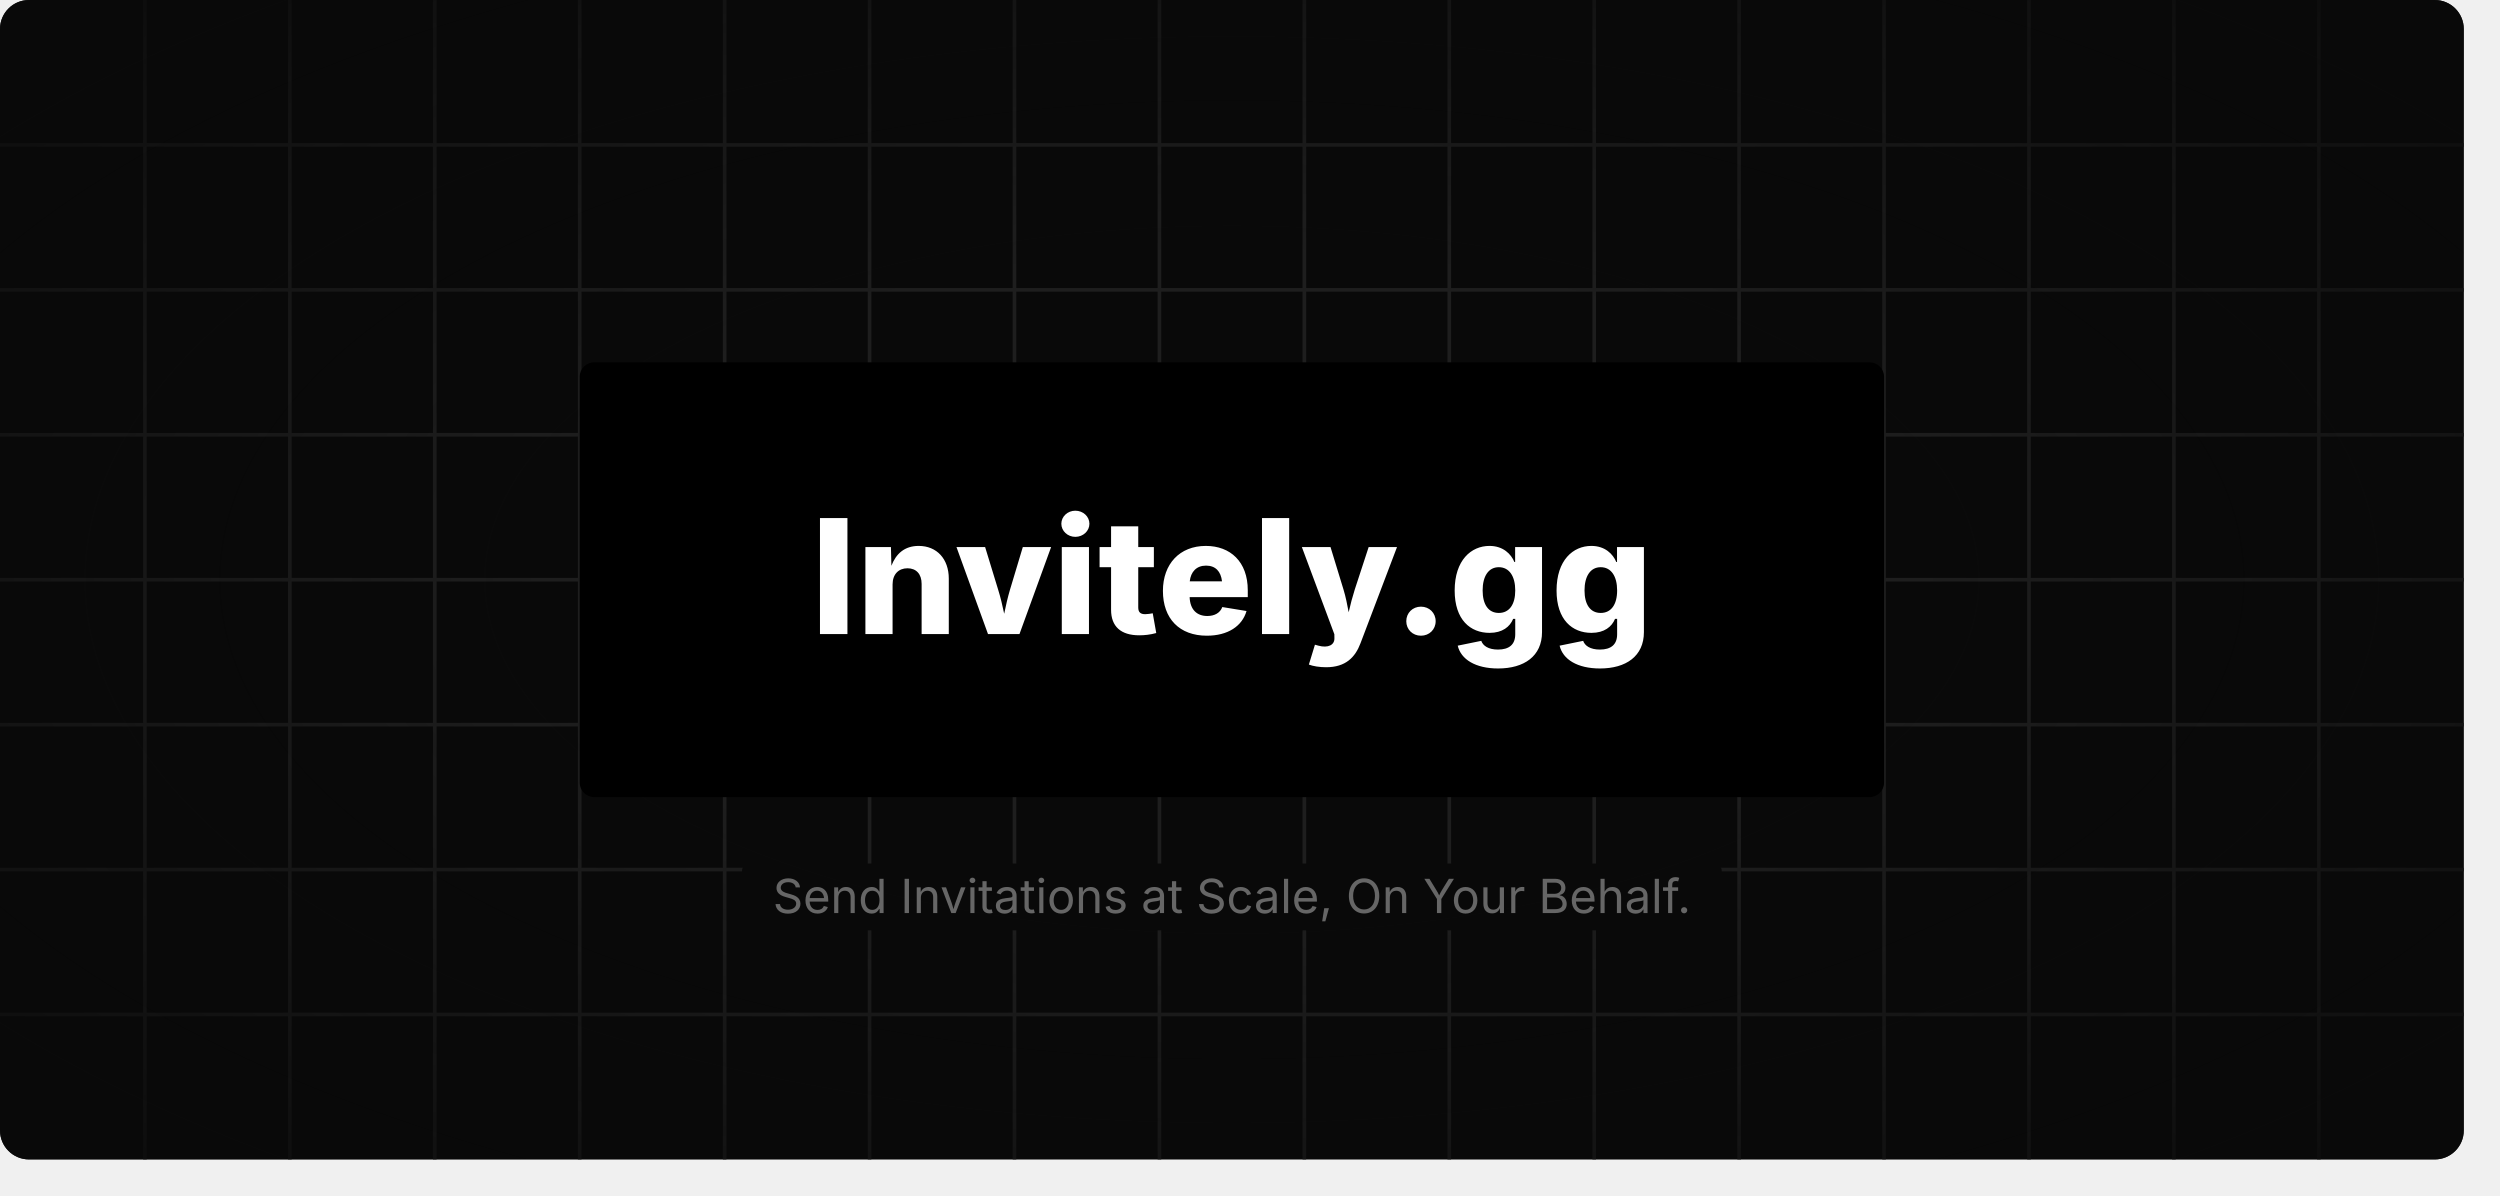
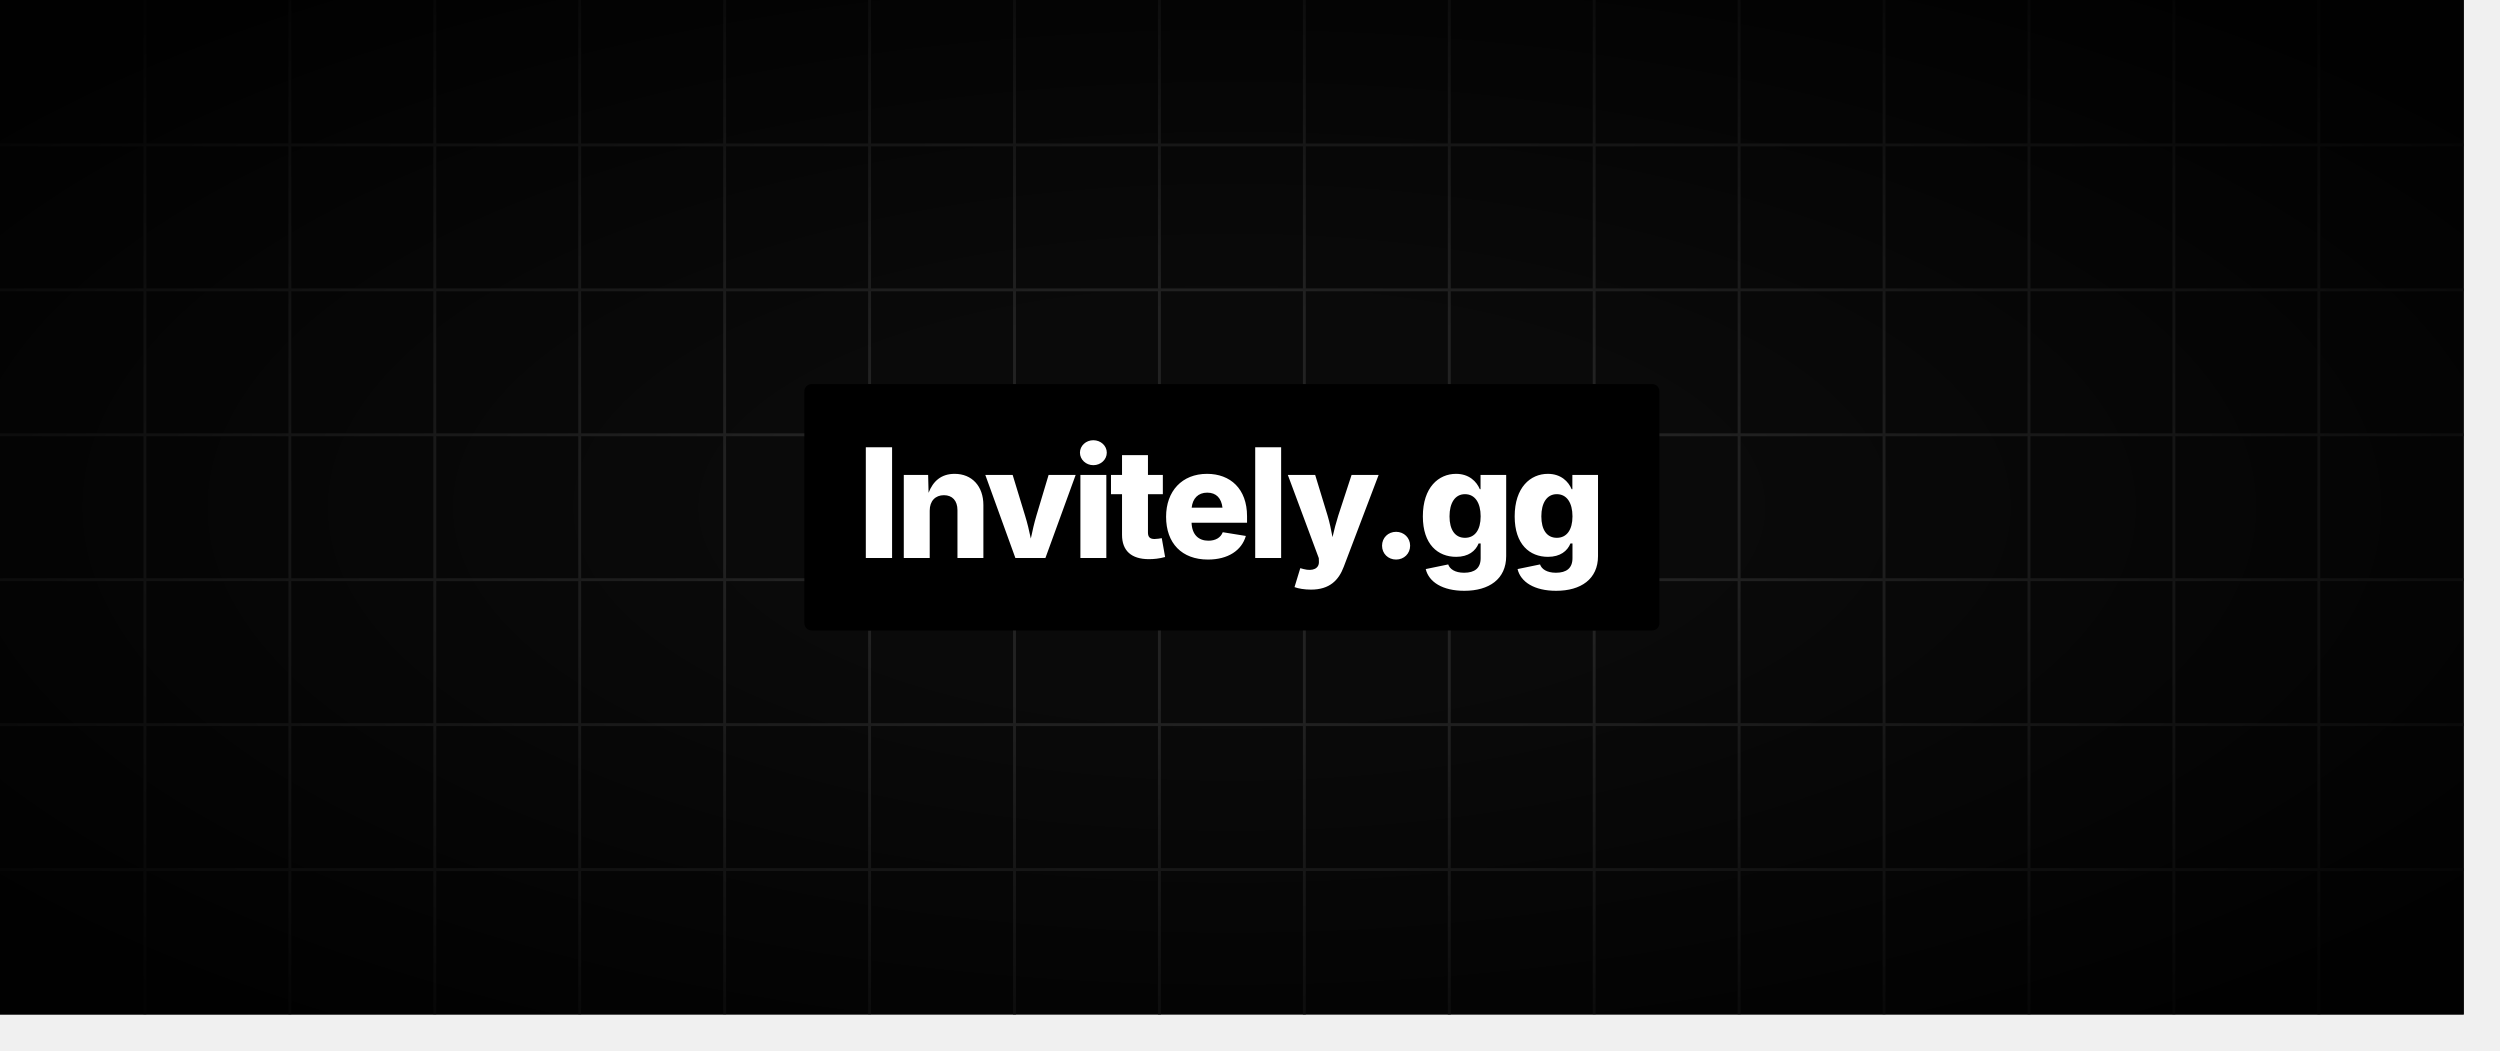
- <svg xmlns="http://www.w3.org/2000/svg" width="100%" viewBox="0 0 690 330" role="img" style="">
+ <svg xmlns="http://www.w3.org/2000/svg" width="100%" viewBox="0 0 690 290" role="img" style="">
  <defs>
-     <mask id="imagine-text-gaps-5sf88v" maskUnits="userSpaceOnUse">
-       <rect x="0" y="0" width="690" height="330" fill="white" />
-       <rect x="239.837" y="132.444" width="200.326" height="54.556" fill="black" rx="2" />
-       <rect x="204.802" y="238.333" width="270.396" height="18.444" fill="black" rx="2" />
+     <radialGradient id="vgn" cx="50%" cy="50%" r="65%">
+       <stop offset="30%" stop-color="#000" stop-opacity="0" />
+       <stop offset="100%" stop-color="#000" stop-opacity="0.9" />
+     </radialGradient>
+     <mask id="textmask" maskUnits="userSpaceOnUse">
+       <rect x="0" y="0" width="680" height="280" fill="white" />
+       <rect x="222" y="106" width="236" height="68" fill="black" rx="2" />
+     </mask>
+     <mask id="imagine-text-gaps-0sjg7z" maskUnits="userSpaceOnUse">
+       <rect x="0" y="0" width="690" height="290" fill="white" />
+       <rect x="241.946" y="113.667" width="196.108" height="51.778" fill="black" rx="2" />
    </mask>
  </defs>
-   <rect width="680" height="320" fill="#090909" rx="8" style="fill:rgb(9, 9, 9);stroke:none;color:rgb(255, 255, 255);stroke-width:1px;stroke-linecap:butt;stroke-linejoin:miter;opacity:1;font-family:&quot;Anthropic Sans&quot;, -apple-system, &quot;system-ui&quot;, &quot;Segoe UI&quot;, sans-serif;font-size:16px;font-weight:400;text-anchor:start;dominant-baseline:auto" />
-   <line x1="40" y1="0" x2="40" y2="320" stroke="#1e1e1e" stroke-width="1" style="fill:rgb(0, 0, 0);stroke:rgb(30, 30, 30);color:rgb(255, 255, 255);stroke-width:1px;stroke-linecap:butt;stroke-linejoin:miter;opacity:1;font-family:&quot;Anthropic Sans&quot;, -apple-system, &quot;system-ui&quot;, &quot;Segoe UI&quot;, sans-serif;font-size:16px;font-weight:400;text-anchor:start;dominant-baseline:auto" />
-   <line x1="80" y1="0" x2="80" y2="320" stroke="#1e1e1e" stroke-width="1" style="fill:rgb(0, 0, 0);stroke:rgb(30, 30, 30);color:rgb(255, 255, 255);stroke-width:1px;stroke-linecap:butt;stroke-linejoin:miter;opacity:1;font-family:&quot;Anthropic Sans&quot;, -apple-system, &quot;system-ui&quot;, &quot;Segoe UI&quot;, sans-serif;font-size:16px;font-weight:400;text-anchor:start;dominant-baseline:auto" />
-   <line x1="120" y1="0" x2="120" y2="320" stroke="#1e1e1e" stroke-width="1" style="fill:rgb(0, 0, 0);stroke:rgb(30, 30, 30);color:rgb(255, 255, 255);stroke-width:1px;stroke-linecap:butt;stroke-linejoin:miter;opacity:1;font-family:&quot;Anthropic Sans&quot;, -apple-system, &quot;system-ui&quot;, &quot;Segoe UI&quot;, sans-serif;font-size:16px;font-weight:400;text-anchor:start;dominant-baseline:auto" />
-   <line x1="160" y1="0" x2="160" y2="320" stroke="#1e1e1e" stroke-width="1" style="fill:rgb(0, 0, 0);stroke:rgb(30, 30, 30);color:rgb(255, 255, 255);stroke-width:1px;stroke-linecap:butt;stroke-linejoin:miter;opacity:1;font-family:&quot;Anthropic Sans&quot;, -apple-system, &quot;system-ui&quot;, &quot;Segoe UI&quot;, sans-serif;font-size:16px;font-weight:400;text-anchor:start;dominant-baseline:auto" />
-   <line x1="200" y1="0" x2="200" y2="320" stroke="#1e1e1e" stroke-width="1" style="fill:rgb(0, 0, 0);stroke:rgb(30, 30, 30);color:rgb(255, 255, 255);stroke-width:1px;stroke-linecap:butt;stroke-linejoin:miter;opacity:1;font-family:&quot;Anthropic Sans&quot;, -apple-system, &quot;system-ui&quot;, &quot;Segoe UI&quot;, sans-serif;font-size:16px;font-weight:400;text-anchor:start;dominant-baseline:auto" />
-   <line x1="240" y1="0" x2="240" y2="320" stroke="#1e1e1e" stroke-width="1" mask="url(#imagine-text-gaps-5sf88v)" style="fill:rgb(0, 0, 0);stroke:rgb(30, 30, 30);color:rgb(255, 255, 255);stroke-width:1px;stroke-linecap:butt;stroke-linejoin:miter;opacity:1;font-family:&quot;Anthropic Sans&quot;, -apple-system, &quot;system-ui&quot;, &quot;Segoe UI&quot;, sans-serif;font-size:16px;font-weight:400;text-anchor:start;dominant-baseline:auto" />
-   <line x1="280" y1="0" x2="280" y2="320" stroke="#1e1e1e" stroke-width="1" mask="url(#imagine-text-gaps-5sf88v)" style="fill:rgb(0, 0, 0);stroke:rgb(30, 30, 30);color:rgb(255, 255, 255);stroke-width:1px;stroke-linecap:butt;stroke-linejoin:miter;opacity:1;font-family:&quot;Anthropic Sans&quot;, -apple-system, &quot;system-ui&quot;, &quot;Segoe UI&quot;, sans-serif;font-size:16px;font-weight:400;text-anchor:start;dominant-baseline:auto" />
-   <line x1="320" y1="0" x2="320" y2="320" stroke="#1e1e1e" stroke-width="1" mask="url(#imagine-text-gaps-5sf88v)" style="fill:rgb(0, 0, 0);stroke:rgb(30, 30, 30);color:rgb(255, 255, 255);stroke-width:1px;stroke-linecap:butt;stroke-linejoin:miter;opacity:1;font-family:&quot;Anthropic Sans&quot;, -apple-system, &quot;system-ui&quot;, &quot;Segoe UI&quot;, sans-serif;font-size:16px;font-weight:400;text-anchor:start;dominant-baseline:auto" />
-   <line x1="360" y1="0" x2="360" y2="320" stroke="#1e1e1e" stroke-width="1" mask="url(#imagine-text-gaps-5sf88v)" style="fill:rgb(0, 0, 0);stroke:rgb(30, 30, 30);color:rgb(255, 255, 255);stroke-width:1px;stroke-linecap:butt;stroke-linejoin:miter;opacity:1;font-family:&quot;Anthropic Sans&quot;, -apple-system, &quot;system-ui&quot;, &quot;Segoe UI&quot;, sans-serif;font-size:16px;font-weight:400;text-anchor:start;dominant-baseline:auto" />
-   <line x1="400" y1="0" x2="400" y2="320" stroke="#1e1e1e" stroke-width="1" mask="url(#imagine-text-gaps-5sf88v)" style="fill:rgb(0, 0, 0);stroke:rgb(30, 30, 30);color:rgb(255, 255, 255);stroke-width:1px;stroke-linecap:butt;stroke-linejoin:miter;opacity:1;font-family:&quot;Anthropic Sans&quot;, -apple-system, &quot;system-ui&quot;, &quot;Segoe UI&quot;, sans-serif;font-size:16px;font-weight:400;text-anchor:start;dominant-baseline:auto" />
-   <line x1="440" y1="0" x2="440" y2="320" stroke="#1e1e1e" stroke-width="1" mask="url(#imagine-text-gaps-5sf88v)" style="fill:rgb(0, 0, 0);stroke:rgb(30, 30, 30);color:rgb(255, 255, 255);stroke-width:1px;stroke-linecap:butt;stroke-linejoin:miter;opacity:1;font-family:&quot;Anthropic Sans&quot;, -apple-system, &quot;system-ui&quot;, &quot;Segoe UI&quot;, sans-serif;font-size:16px;font-weight:400;text-anchor:start;dominant-baseline:auto" />
-   <line x1="480" y1="0" x2="480" y2="320" stroke="#1e1e1e" stroke-width="1" style="fill:rgb(0, 0, 0);stroke:rgb(30, 30, 30);color:rgb(255, 255, 255);stroke-width:1px;stroke-linecap:butt;stroke-linejoin:miter;opacity:1;font-family:&quot;Anthropic Sans&quot;, -apple-system, &quot;system-ui&quot;, &quot;Segoe UI&quot;, sans-serif;font-size:16px;font-weight:400;text-anchor:start;dominant-baseline:auto" />
-   <line x1="520" y1="0" x2="520" y2="320" stroke="#1e1e1e" stroke-width="1" style="fill:rgb(0, 0, 0);stroke:rgb(30, 30, 30);color:rgb(255, 255, 255);stroke-width:1px;stroke-linecap:butt;stroke-linejoin:miter;opacity:1;font-family:&quot;Anthropic Sans&quot;, -apple-system, &quot;system-ui&quot;, &quot;Segoe UI&quot;, sans-serif;font-size:16px;font-weight:400;text-anchor:start;dominant-baseline:auto" />
-   <line x1="560" y1="0" x2="560" y2="320" stroke="#1e1e1e" stroke-width="1" style="fill:rgb(0, 0, 0);stroke:rgb(30, 30, 30);color:rgb(255, 255, 255);stroke-width:1px;stroke-linecap:butt;stroke-linejoin:miter;opacity:1;font-family:&quot;Anthropic Sans&quot;, -apple-system, &quot;system-ui&quot;, &quot;Segoe UI&quot;, sans-serif;font-size:16px;font-weight:400;text-anchor:start;dominant-baseline:auto" />
-   <line x1="600" y1="0" x2="600" y2="320" stroke="#1e1e1e" stroke-width="1" style="fill:rgb(0, 0, 0);stroke:rgb(30, 30, 30);color:rgb(255, 255, 255);stroke-width:1px;stroke-linecap:butt;stroke-linejoin:miter;opacity:1;font-family:&quot;Anthropic Sans&quot;, -apple-system, &quot;system-ui&quot;, &quot;Segoe UI&quot;, sans-serif;font-size:16px;font-weight:400;text-anchor:start;dominant-baseline:auto" />
-   <line x1="640" y1="0" x2="640" y2="320" stroke="#1e1e1e" stroke-width="1" style="fill:rgb(0, 0, 0);stroke:rgb(30, 30, 30);color:rgb(255, 255, 255);stroke-width:1px;stroke-linecap:butt;stroke-linejoin:miter;opacity:1;font-family:&quot;Anthropic Sans&quot;, -apple-system, &quot;system-ui&quot;, &quot;Segoe UI&quot;, sans-serif;font-size:16px;font-weight:400;text-anchor:start;dominant-baseline:auto" />
-   <line x1="0" y1="40" x2="680" y2="40" stroke="#1e1e1e" stroke-width="1" style="fill:rgb(0, 0, 0);stroke:rgb(30, 30, 30);color:rgb(255, 255, 255);stroke-width:1px;stroke-linecap:butt;stroke-linejoin:miter;opacity:1;font-family:&quot;Anthropic Sans&quot;, -apple-system, &quot;system-ui&quot;, &quot;Segoe UI&quot;, sans-serif;font-size:16px;font-weight:400;text-anchor:start;dominant-baseline:auto" />
-   <line x1="0" y1="80" x2="680" y2="80" stroke="#1e1e1e" stroke-width="1" style="fill:rgb(0, 0, 0);stroke:rgb(30, 30, 30);color:rgb(255, 255, 255);stroke-width:1px;stroke-linecap:butt;stroke-linejoin:miter;opacity:1;font-family:&quot;Anthropic Sans&quot;, -apple-system, &quot;system-ui&quot;, &quot;Segoe UI&quot;, sans-serif;font-size:16px;font-weight:400;text-anchor:start;dominant-baseline:auto" />
-   <line x1="0" y1="120" x2="680" y2="120" stroke="#1e1e1e" stroke-width="1" style="fill:rgb(0, 0, 0);stroke:rgb(30, 30, 30);color:rgb(255, 255, 255);stroke-width:1px;stroke-linecap:butt;stroke-linejoin:miter;opacity:1;font-family:&quot;Anthropic Sans&quot;, -apple-system, &quot;system-ui&quot;, &quot;Segoe UI&quot;, sans-serif;font-size:16px;font-weight:400;text-anchor:start;dominant-baseline:auto" />
-   <line x1="0" y1="160" x2="680" y2="160" stroke="#1e1e1e" stroke-width="1" mask="url(#imagine-text-gaps-5sf88v)" style="fill:rgb(0, 0, 0);stroke:rgb(30, 30, 30);color:rgb(255, 255, 255);stroke-width:1px;stroke-linecap:butt;stroke-linejoin:miter;opacity:1;font-family:&quot;Anthropic Sans&quot;, -apple-system, &quot;system-ui&quot;, &quot;Segoe UI&quot;, sans-serif;font-size:16px;font-weight:400;text-anchor:start;dominant-baseline:auto" />
-   <line x1="0" y1="200" x2="680" y2="200" stroke="#1e1e1e" stroke-width="1" style="fill:rgb(0, 0, 0);stroke:rgb(30, 30, 30);color:rgb(255, 255, 255);stroke-width:1px;stroke-linecap:butt;stroke-linejoin:miter;opacity:1;font-family:&quot;Anthropic Sans&quot;, -apple-system, &quot;system-ui&quot;, &quot;Segoe UI&quot;, sans-serif;font-size:16px;font-weight:400;text-anchor:start;dominant-baseline:auto" />
-   <line x1="0" y1="240" x2="680" y2="240" stroke="#1e1e1e" stroke-width="1" mask="url(#imagine-text-gaps-5sf88v)" style="fill:rgb(0, 0, 0);stroke:rgb(30, 30, 30);color:rgb(255, 255, 255);stroke-width:1px;stroke-linecap:butt;stroke-linejoin:miter;opacity:1;font-family:&quot;Anthropic Sans&quot;, -apple-system, &quot;system-ui&quot;, &quot;Segoe UI&quot;, sans-serif;font-size:16px;font-weight:400;text-anchor:start;dominant-baseline:auto" />
-   <line x1="0" y1="280" x2="680" y2="280" stroke="#1e1e1e" stroke-width="1" style="fill:rgb(0, 0, 0);stroke:rgb(30, 30, 30);color:rgb(255, 255, 255);stroke-width:1px;stroke-linecap:butt;stroke-linejoin:miter;opacity:1;font-family:&quot;Anthropic Sans&quot;, -apple-system, &quot;system-ui&quot;, &quot;Segoe UI&quot;, sans-serif;font-size:16px;font-weight:400;text-anchor:start;dominant-baseline:auto" />
-   <radialGradient id="vignette" cx="50%" cy="50%" r="70%" style="fill:rgb(0, 0, 0);stroke:none;color:rgb(255, 255, 255);stroke-width:1px;stroke-linecap:butt;stroke-linejoin:miter;opacity:1;font-family:&quot;Anthropic Sans&quot;, -apple-system, &quot;system-ui&quot;, &quot;Segoe UI&quot;, sans-serif;font-size:16px;font-weight:400;text-anchor:start;dominant-baseline:auto">
-     <stop offset="40%" stop-color="#090909" stop-opacity="0" style="fill:rgb(0, 0, 0);stroke:none;color:rgb(255, 255, 255);stroke-width:1px;stroke-linecap:butt;stroke-linejoin:miter;opacity:1;font-family:&quot;Anthropic Sans&quot;, -apple-system, &quot;system-ui&quot;, &quot;Segoe UI&quot;, sans-serif;font-size:16px;font-weight:400;text-anchor:start;dominant-baseline:auto" />
-     <stop offset="100%" stop-color="#090909" stop-opacity="0.85" style="fill:rgb(0, 0, 0);stroke:none;color:rgb(255, 255, 255);stroke-width:1px;stroke-linecap:butt;stroke-linejoin:miter;opacity:1;font-family:&quot;Anthropic Sans&quot;, -apple-system, &quot;system-ui&quot;, &quot;Segoe UI&quot;, sans-serif;font-size:16px;font-weight:400;text-anchor:start;dominant-baseline:auto" />
-   </radialGradient>
-   <rect width="680" height="320" fill="url(#vignette)" rx="8" style="stroke:none;color:rgb(255, 255, 255);stroke-width:1px;stroke-linecap:butt;stroke-linejoin:miter;opacity:1;font-family:&quot;Anthropic Sans&quot;, -apple-system, &quot;system-ui&quot;, &quot;Segoe UI&quot;, sans-serif;font-size:16px;font-weight:400;text-anchor:start;dominant-baseline:auto" />
-   <rect x="160" y="100" width="360" height="120" fill="#000" rx="4" style="fill:rgb(0, 0, 0);stroke:none;color:rgb(255, 255, 255);stroke-width:1px;stroke-linecap:butt;stroke-linejoin:miter;opacity:1;font-family:&quot;Anthropic Sans&quot;, -apple-system, &quot;system-ui&quot;, &quot;Segoe UI&quot;, sans-serif;font-size:16px;font-weight:400;text-anchor:start;dominant-baseline:auto" />
-   <text x="340" y="175" text-anchor="middle" style="fill:rgb(255, 255, 255);stroke:none;color:rgb(255, 255, 255);stroke-width:1px;stroke-linecap:butt;stroke-linejoin:miter;opacity:1;font-family:Inter, &quot;SF Pro Display&quot;, -apple-system, sans-serif;font-size:44px;font-weight:800;text-anchor:middle;dominant-baseline:auto">Invitely.gg</text>
-   <text x="340" y="252" text-anchor="middle" style="fill:rgb(102, 102, 102);stroke:none;color:rgb(255, 255, 255);stroke-width:1px;stroke-linecap:butt;stroke-linejoin:miter;opacity:1;font-family:Inter, -apple-system, sans-serif;font-size:13px;font-weight:400;text-anchor:middle;dominant-baseline:auto">Send Invitations at Scale, On Your Behalf.</text>
+   <rect width="680" height="280" fill="#0a0a0a" style="fill:rgb(10, 10, 10);stroke:none;color:rgb(255, 255, 255);stroke-width:1px;stroke-linecap:butt;stroke-linejoin:miter;opacity:1;font-family:&quot;Anthropic Sans&quot;, -apple-system, &quot;system-ui&quot;, &quot;Segoe UI&quot;, sans-serif;font-size:16px;font-weight:400;text-anchor:start;dominant-baseline:auto" />
+   <line x1="40" y1="0" x2="40" y2="280" stroke="#222" stroke-width="0.8" mask="url(#textmask)" style="fill:rgb(0, 0, 0);stroke:rgb(34, 34, 34);color:rgb(255, 255, 255);stroke-width:0.8px;stroke-linecap:butt;stroke-linejoin:miter;opacity:1;font-family:&quot;Anthropic Sans&quot;, -apple-system, &quot;system-ui&quot;, &quot;Segoe UI&quot;, sans-serif;font-size:16px;font-weight:400;text-anchor:start;dominant-baseline:auto" />
+   <line x1="80" y1="0" x2="80" y2="280" stroke="#222" stroke-width="0.8" mask="url(#textmask)" style="fill:rgb(0, 0, 0);stroke:rgb(34, 34, 34);color:rgb(255, 255, 255);stroke-width:0.8px;stroke-linecap:butt;stroke-linejoin:miter;opacity:1;font-family:&quot;Anthropic Sans&quot;, -apple-system, &quot;system-ui&quot;, &quot;Segoe UI&quot;, sans-serif;font-size:16px;font-weight:400;text-anchor:start;dominant-baseline:auto" />
+   <line x1="120" y1="0" x2="120" y2="280" stroke="#222" stroke-width="0.8" mask="url(#textmask)" style="fill:rgb(0, 0, 0);stroke:rgb(34, 34, 34);color:rgb(255, 255, 255);stroke-width:0.8px;stroke-linecap:butt;stroke-linejoin:miter;opacity:1;font-family:&quot;Anthropic Sans&quot;, -apple-system, &quot;system-ui&quot;, &quot;Segoe UI&quot;, sans-serif;font-size:16px;font-weight:400;text-anchor:start;dominant-baseline:auto" />
+   <line x1="160" y1="0" x2="160" y2="280" stroke="#222" stroke-width="0.8" mask="url(#textmask)" style="fill:rgb(0, 0, 0);stroke:rgb(34, 34, 34);color:rgb(255, 255, 255);stroke-width:0.8px;stroke-linecap:butt;stroke-linejoin:miter;opacity:1;font-family:&quot;Anthropic Sans&quot;, -apple-system, &quot;system-ui&quot;, &quot;Segoe UI&quot;, sans-serif;font-size:16px;font-weight:400;text-anchor:start;dominant-baseline:auto" />
+   <line x1="200" y1="0" x2="200" y2="280" stroke="#222" stroke-width="0.8" mask="url(#textmask)" style="fill:rgb(0, 0, 0);stroke:rgb(34, 34, 34);color:rgb(255, 255, 255);stroke-width:0.8px;stroke-linecap:butt;stroke-linejoin:miter;opacity:1;font-family:&quot;Anthropic Sans&quot;, -apple-system, &quot;system-ui&quot;, &quot;Segoe UI&quot;, sans-serif;font-size:16px;font-weight:400;text-anchor:start;dominant-baseline:auto" />
+   <line x1="240" y1="0" x2="240" y2="280" stroke="#222" stroke-width="0.8" mask="url(#textmask)" style="fill:rgb(0, 0, 0);stroke:rgb(34, 34, 34);color:rgb(255, 255, 255);stroke-width:0.8px;stroke-linecap:butt;stroke-linejoin:miter;opacity:1;font-family:&quot;Anthropic Sans&quot;, -apple-system, &quot;system-ui&quot;, &quot;Segoe UI&quot;, sans-serif;font-size:16px;font-weight:400;text-anchor:start;dominant-baseline:auto" />
+   <line x1="280" y1="0" x2="280" y2="280" stroke="#222" stroke-width="0.8" mask="url(#imagine-text-gaps-0sjg7z)" style="fill:rgb(0, 0, 0);stroke:rgb(34, 34, 34);color:rgb(255, 255, 255);stroke-width:0.8px;stroke-linecap:butt;stroke-linejoin:miter;opacity:1;font-family:&quot;Anthropic Sans&quot;, -apple-system, &quot;system-ui&quot;, &quot;Segoe UI&quot;, sans-serif;font-size:16px;font-weight:400;text-anchor:start;dominant-baseline:auto" />
+   <line x1="320" y1="0" x2="320" y2="280" stroke="#222" stroke-width="0.8" mask="url(#imagine-text-gaps-0sjg7z)" style="fill:rgb(0, 0, 0);stroke:rgb(34, 34, 34);color:rgb(255, 255, 255);stroke-width:0.8px;stroke-linecap:butt;stroke-linejoin:miter;opacity:1;font-family:&quot;Anthropic Sans&quot;, -apple-system, &quot;system-ui&quot;, &quot;Segoe UI&quot;, sans-serif;font-size:16px;font-weight:400;text-anchor:start;dominant-baseline:auto" />
+   <line x1="360" y1="0" x2="360" y2="280" stroke="#222" stroke-width="0.8" mask="url(#imagine-text-gaps-0sjg7z)" style="fill:rgb(0, 0, 0);stroke:rgb(34, 34, 34);color:rgb(255, 255, 255);stroke-width:0.8px;stroke-linecap:butt;stroke-linejoin:miter;opacity:1;font-family:&quot;Anthropic Sans&quot;, -apple-system, &quot;system-ui&quot;, &quot;Segoe UI&quot;, sans-serif;font-size:16px;font-weight:400;text-anchor:start;dominant-baseline:auto" />
+   <line x1="400" y1="0" x2="400" y2="280" stroke="#222" stroke-width="0.8" mask="url(#imagine-text-gaps-0sjg7z)" style="fill:rgb(0, 0, 0);stroke:rgb(34, 34, 34);color:rgb(255, 255, 255);stroke-width:0.8px;stroke-linecap:butt;stroke-linejoin:miter;opacity:1;font-family:&quot;Anthropic Sans&quot;, -apple-system, &quot;system-ui&quot;, &quot;Segoe UI&quot;, sans-serif;font-size:16px;font-weight:400;text-anchor:start;dominant-baseline:auto" />
+   <line x1="440" y1="0" x2="440" y2="280" stroke="#222" stroke-width="0.8" mask="url(#textmask)" style="fill:rgb(0, 0, 0);stroke:rgb(34, 34, 34);color:rgb(255, 255, 255);stroke-width:0.8px;stroke-linecap:butt;stroke-linejoin:miter;opacity:1;font-family:&quot;Anthropic Sans&quot;, -apple-system, &quot;system-ui&quot;, &quot;Segoe UI&quot;, sans-serif;font-size:16px;font-weight:400;text-anchor:start;dominant-baseline:auto" />
+   <line x1="480" y1="0" x2="480" y2="280" stroke="#222" stroke-width="0.8" mask="url(#textmask)" style="fill:rgb(0, 0, 0);stroke:rgb(34, 34, 34);color:rgb(255, 255, 255);stroke-width:0.8px;stroke-linecap:butt;stroke-linejoin:miter;opacity:1;font-family:&quot;Anthropic Sans&quot;, -apple-system, &quot;system-ui&quot;, &quot;Segoe UI&quot;, sans-serif;font-size:16px;font-weight:400;text-anchor:start;dominant-baseline:auto" />
+   <line x1="520" y1="0" x2="520" y2="280" stroke="#222" stroke-width="0.8" mask="url(#textmask)" style="fill:rgb(0, 0, 0);stroke:rgb(34, 34, 34);color:rgb(255, 255, 255);stroke-width:0.8px;stroke-linecap:butt;stroke-linejoin:miter;opacity:1;font-family:&quot;Anthropic Sans&quot;, -apple-system, &quot;system-ui&quot;, &quot;Segoe UI&quot;, sans-serif;font-size:16px;font-weight:400;text-anchor:start;dominant-baseline:auto" />
+   <line x1="560" y1="0" x2="560" y2="280" stroke="#222" stroke-width="0.8" mask="url(#textmask)" style="fill:rgb(0, 0, 0);stroke:rgb(34, 34, 34);color:rgb(255, 255, 255);stroke-width:0.8px;stroke-linecap:butt;stroke-linejoin:miter;opacity:1;font-family:&quot;Anthropic Sans&quot;, -apple-system, &quot;system-ui&quot;, &quot;Segoe UI&quot;, sans-serif;font-size:16px;font-weight:400;text-anchor:start;dominant-baseline:auto" />
+   <line x1="600" y1="0" x2="600" y2="280" stroke="#222" stroke-width="0.8" mask="url(#textmask)" style="fill:rgb(0, 0, 0);stroke:rgb(34, 34, 34);color:rgb(255, 255, 255);stroke-width:0.8px;stroke-linecap:butt;stroke-linejoin:miter;opacity:1;font-family:&quot;Anthropic Sans&quot;, -apple-system, &quot;system-ui&quot;, &quot;Segoe UI&quot;, sans-serif;font-size:16px;font-weight:400;text-anchor:start;dominant-baseline:auto" />
+   <line x1="640" y1="0" x2="640" y2="280" stroke="#222" stroke-width="0.8" mask="url(#textmask)" style="fill:rgb(0, 0, 0);stroke:rgb(34, 34, 34);color:rgb(255, 255, 255);stroke-width:0.8px;stroke-linecap:butt;stroke-linejoin:miter;opacity:1;font-family:&quot;Anthropic Sans&quot;, -apple-system, &quot;system-ui&quot;, &quot;Segoe UI&quot;, sans-serif;font-size:16px;font-weight:400;text-anchor:start;dominant-baseline:auto" />
+   <line x1="0" y1="40" x2="680" y2="40" stroke="#222" stroke-width="0.8" mask="url(#textmask)" style="fill:rgb(0, 0, 0);stroke:rgb(34, 34, 34);color:rgb(255, 255, 255);stroke-width:0.8px;stroke-linecap:butt;stroke-linejoin:miter;opacity:1;font-family:&quot;Anthropic Sans&quot;, -apple-system, &quot;system-ui&quot;, &quot;Segoe UI&quot;, sans-serif;font-size:16px;font-weight:400;text-anchor:start;dominant-baseline:auto" />
+   <line x1="0" y1="80" x2="680" y2="80" stroke="#222" stroke-width="0.8" mask="url(#textmask)" style="fill:rgb(0, 0, 0);stroke:rgb(34, 34, 34);color:rgb(255, 255, 255);stroke-width:0.8px;stroke-linecap:butt;stroke-linejoin:miter;opacity:1;font-family:&quot;Anthropic Sans&quot;, -apple-system, &quot;system-ui&quot;, &quot;Segoe UI&quot;, sans-serif;font-size:16px;font-weight:400;text-anchor:start;dominant-baseline:auto" />
+   <line x1="0" y1="120" x2="680" y2="120" stroke="#222" stroke-width="0.8" mask="url(#imagine-text-gaps-0sjg7z)" style="fill:rgb(0, 0, 0);stroke:rgb(34, 34, 34);color:rgb(255, 255, 255);stroke-width:0.8px;stroke-linecap:butt;stroke-linejoin:miter;opacity:1;font-family:&quot;Anthropic Sans&quot;, -apple-system, &quot;system-ui&quot;, &quot;Segoe UI&quot;, sans-serif;font-size:16px;font-weight:400;text-anchor:start;dominant-baseline:auto" />
+   <line x1="0" y1="160" x2="680" y2="160" stroke="#222" stroke-width="0.8" mask="url(#imagine-text-gaps-0sjg7z)" style="fill:rgb(0, 0, 0);stroke:rgb(34, 34, 34);color:rgb(255, 255, 255);stroke-width:0.8px;stroke-linecap:butt;stroke-linejoin:miter;opacity:1;font-family:&quot;Anthropic Sans&quot;, -apple-system, &quot;system-ui&quot;, &quot;Segoe UI&quot;, sans-serif;font-size:16px;font-weight:400;text-anchor:start;dominant-baseline:auto" />
+   <line x1="0" y1="200" x2="680" y2="200" stroke="#222" stroke-width="0.8" mask="url(#textmask)" style="fill:rgb(0, 0, 0);stroke:rgb(34, 34, 34);color:rgb(255, 255, 255);stroke-width:0.8px;stroke-linecap:butt;stroke-linejoin:miter;opacity:1;font-family:&quot;Anthropic Sans&quot;, -apple-system, &quot;system-ui&quot;, &quot;Segoe UI&quot;, sans-serif;font-size:16px;font-weight:400;text-anchor:start;dominant-baseline:auto" />
+   <line x1="0" y1="240" x2="680" y2="240" stroke="#222" stroke-width="0.8" mask="url(#textmask)" style="fill:rgb(0, 0, 0);stroke:rgb(34, 34, 34);color:rgb(255, 255, 255);stroke-width:0.8px;stroke-linecap:butt;stroke-linejoin:miter;opacity:1;font-family:&quot;Anthropic Sans&quot;, -apple-system, &quot;system-ui&quot;, &quot;Segoe UI&quot;, sans-serif;font-size:16px;font-weight:400;text-anchor:start;dominant-baseline:auto" />
+   <rect width="680" height="280" fill="url(#vgn)" style="stroke:none;color:rgb(255, 255, 255);stroke-width:1px;stroke-linecap:butt;stroke-linejoin:miter;opacity:1;font-family:&quot;Anthropic Sans&quot;, -apple-system, &quot;system-ui&quot;, &quot;Segoe UI&quot;, sans-serif;font-size:16px;font-weight:400;text-anchor:start;dominant-baseline:auto" />
+   <rect x="222" y="106" width="236" height="68" fill="#000" rx="2" style="fill:rgb(0, 0, 0);stroke:none;color:rgb(255, 255, 255);stroke-width:1px;stroke-linecap:butt;stroke-linejoin:miter;opacity:1;font-family:&quot;Anthropic Sans&quot;, -apple-system, &quot;system-ui&quot;, &quot;Segoe UI&quot;, sans-serif;font-size:16px;font-weight:400;text-anchor:start;dominant-baseline:auto" />
+   <text x="340" y="154" text-anchor="middle" style="font-family:'Syne','Inter',sans-serif;font-weight:800;font-size:42px;fill:#fff;letter-spacing:-1.5px;;fill:rgb(255, 255, 255);stroke:none;color:rgb(255, 255, 255);stroke-width:1px;stroke-linecap:butt;stroke-linejoin:miter;opacity:1;font-family:Syne, Inter, sans-serif;font-size:42px;font-weight:800;text-anchor:middle;dominant-baseline:auto">Invitely.gg</text>
</svg>
